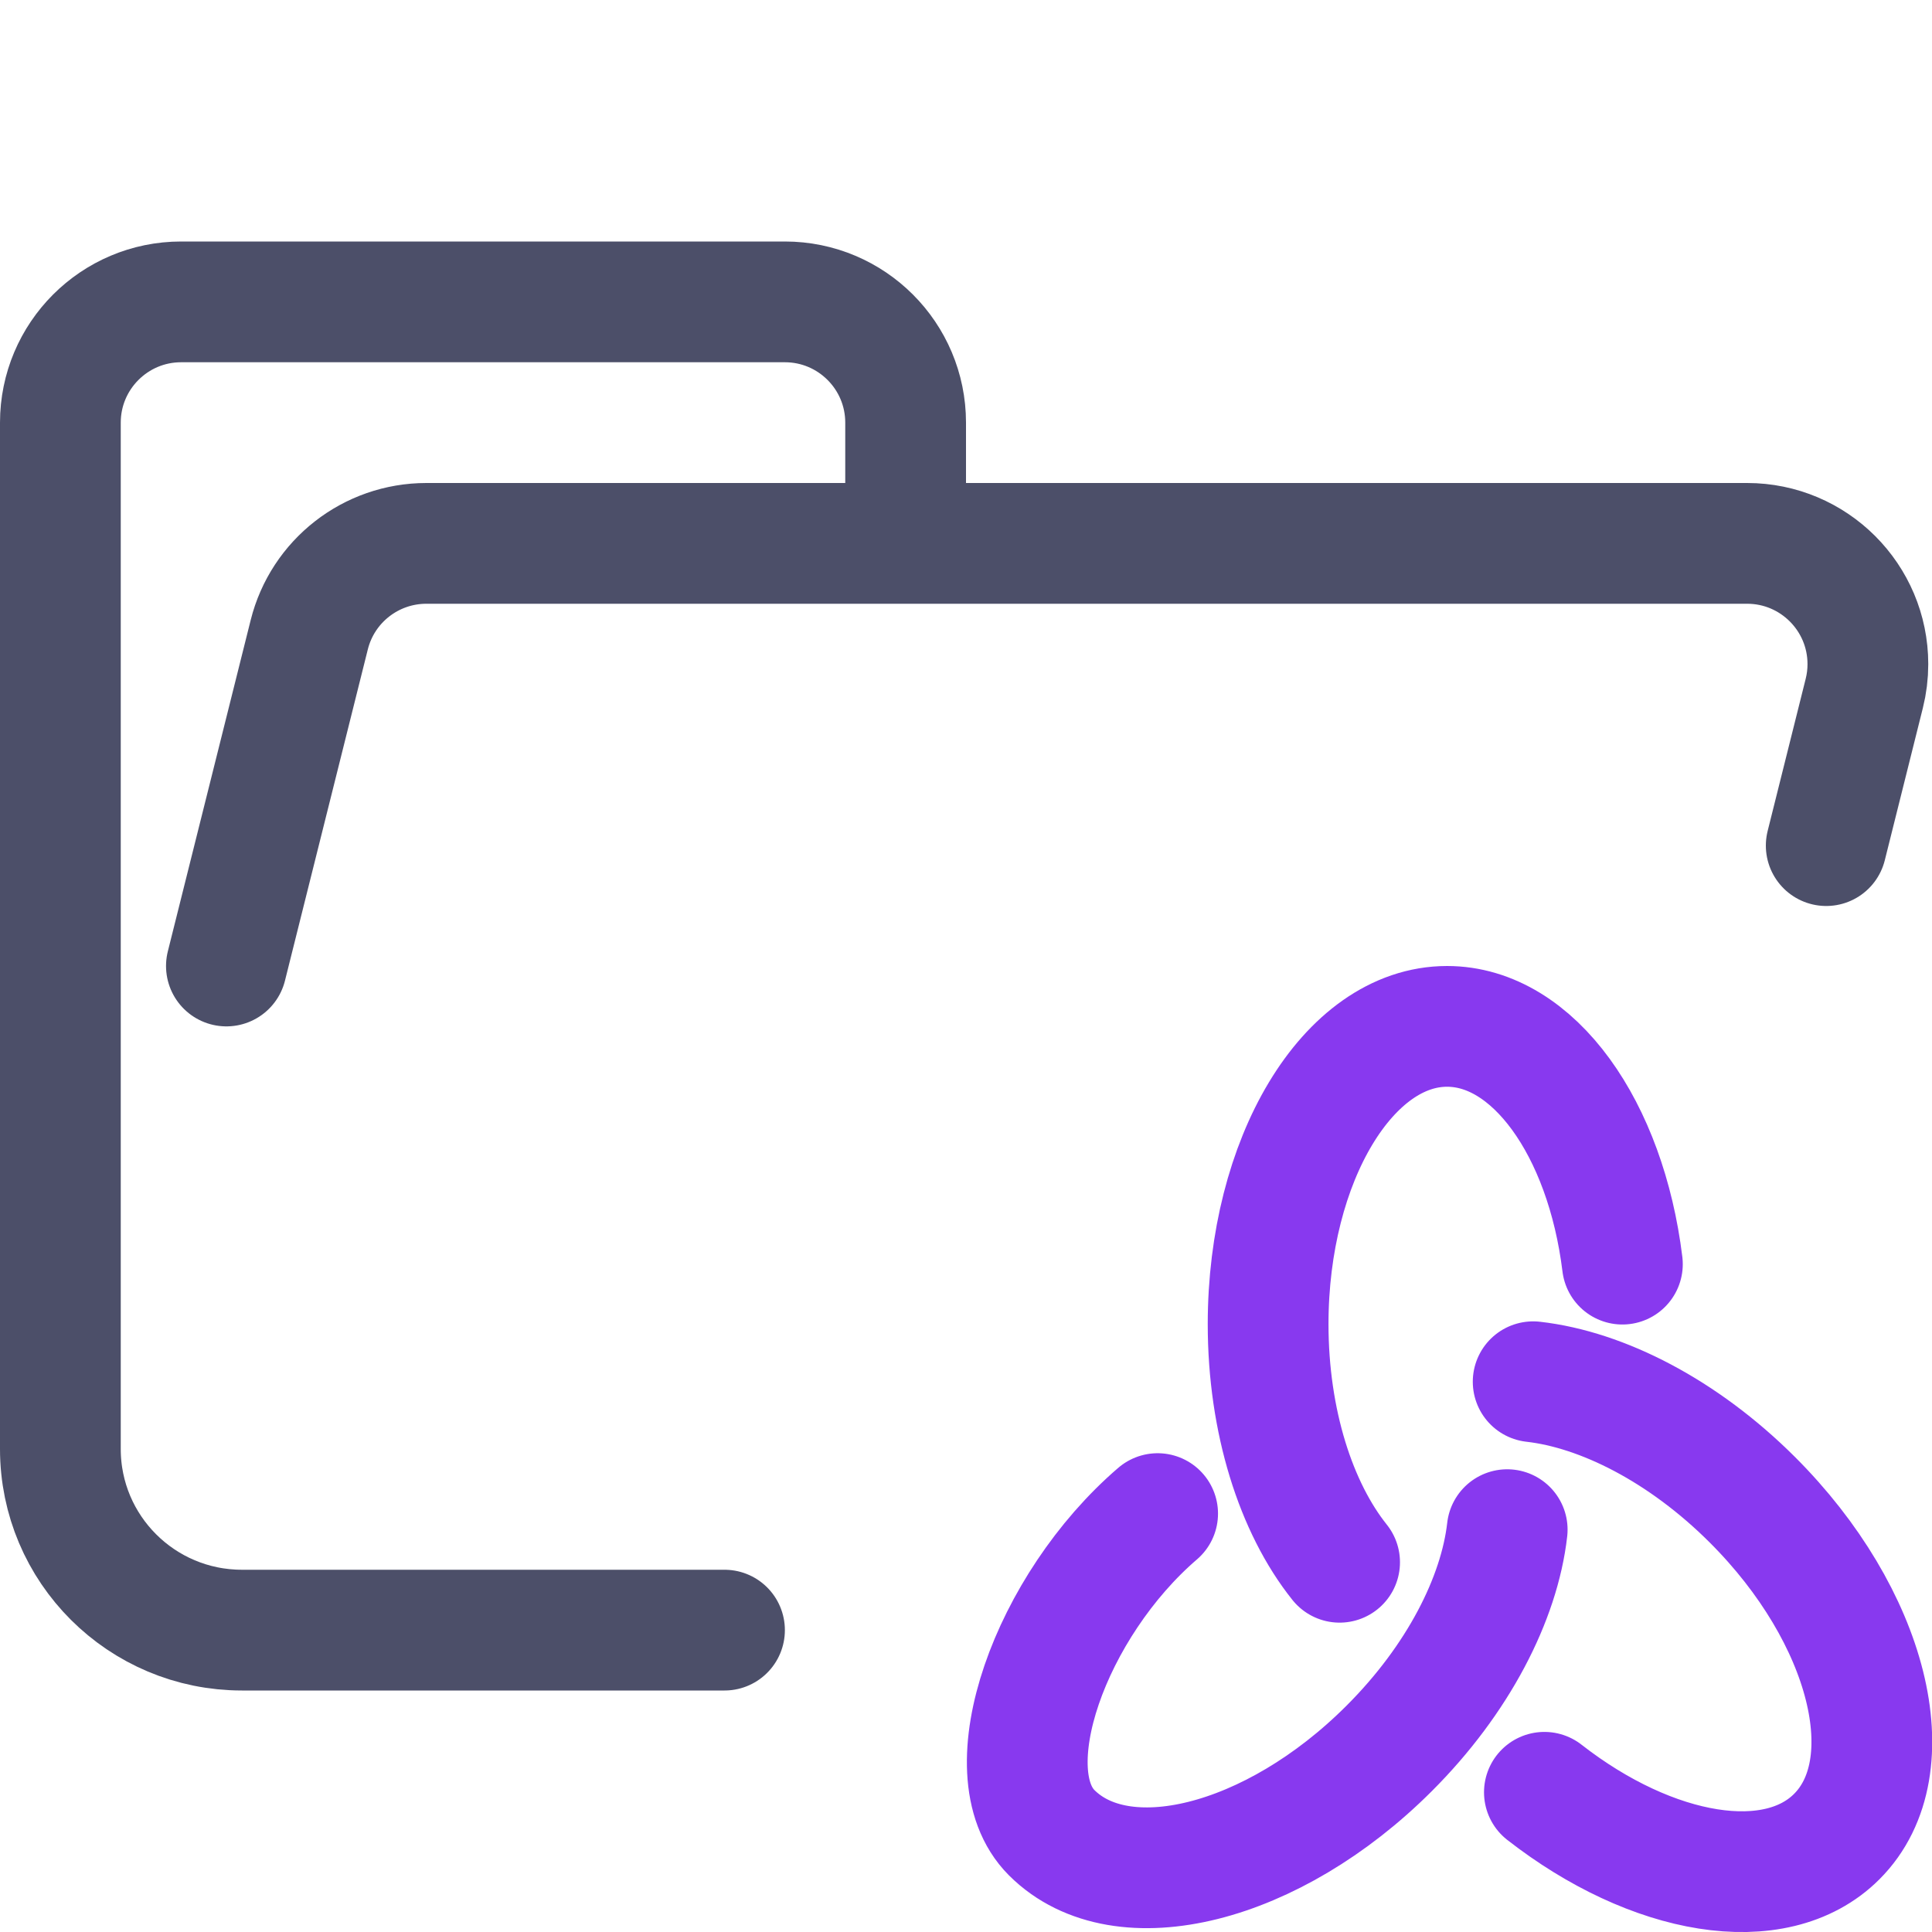
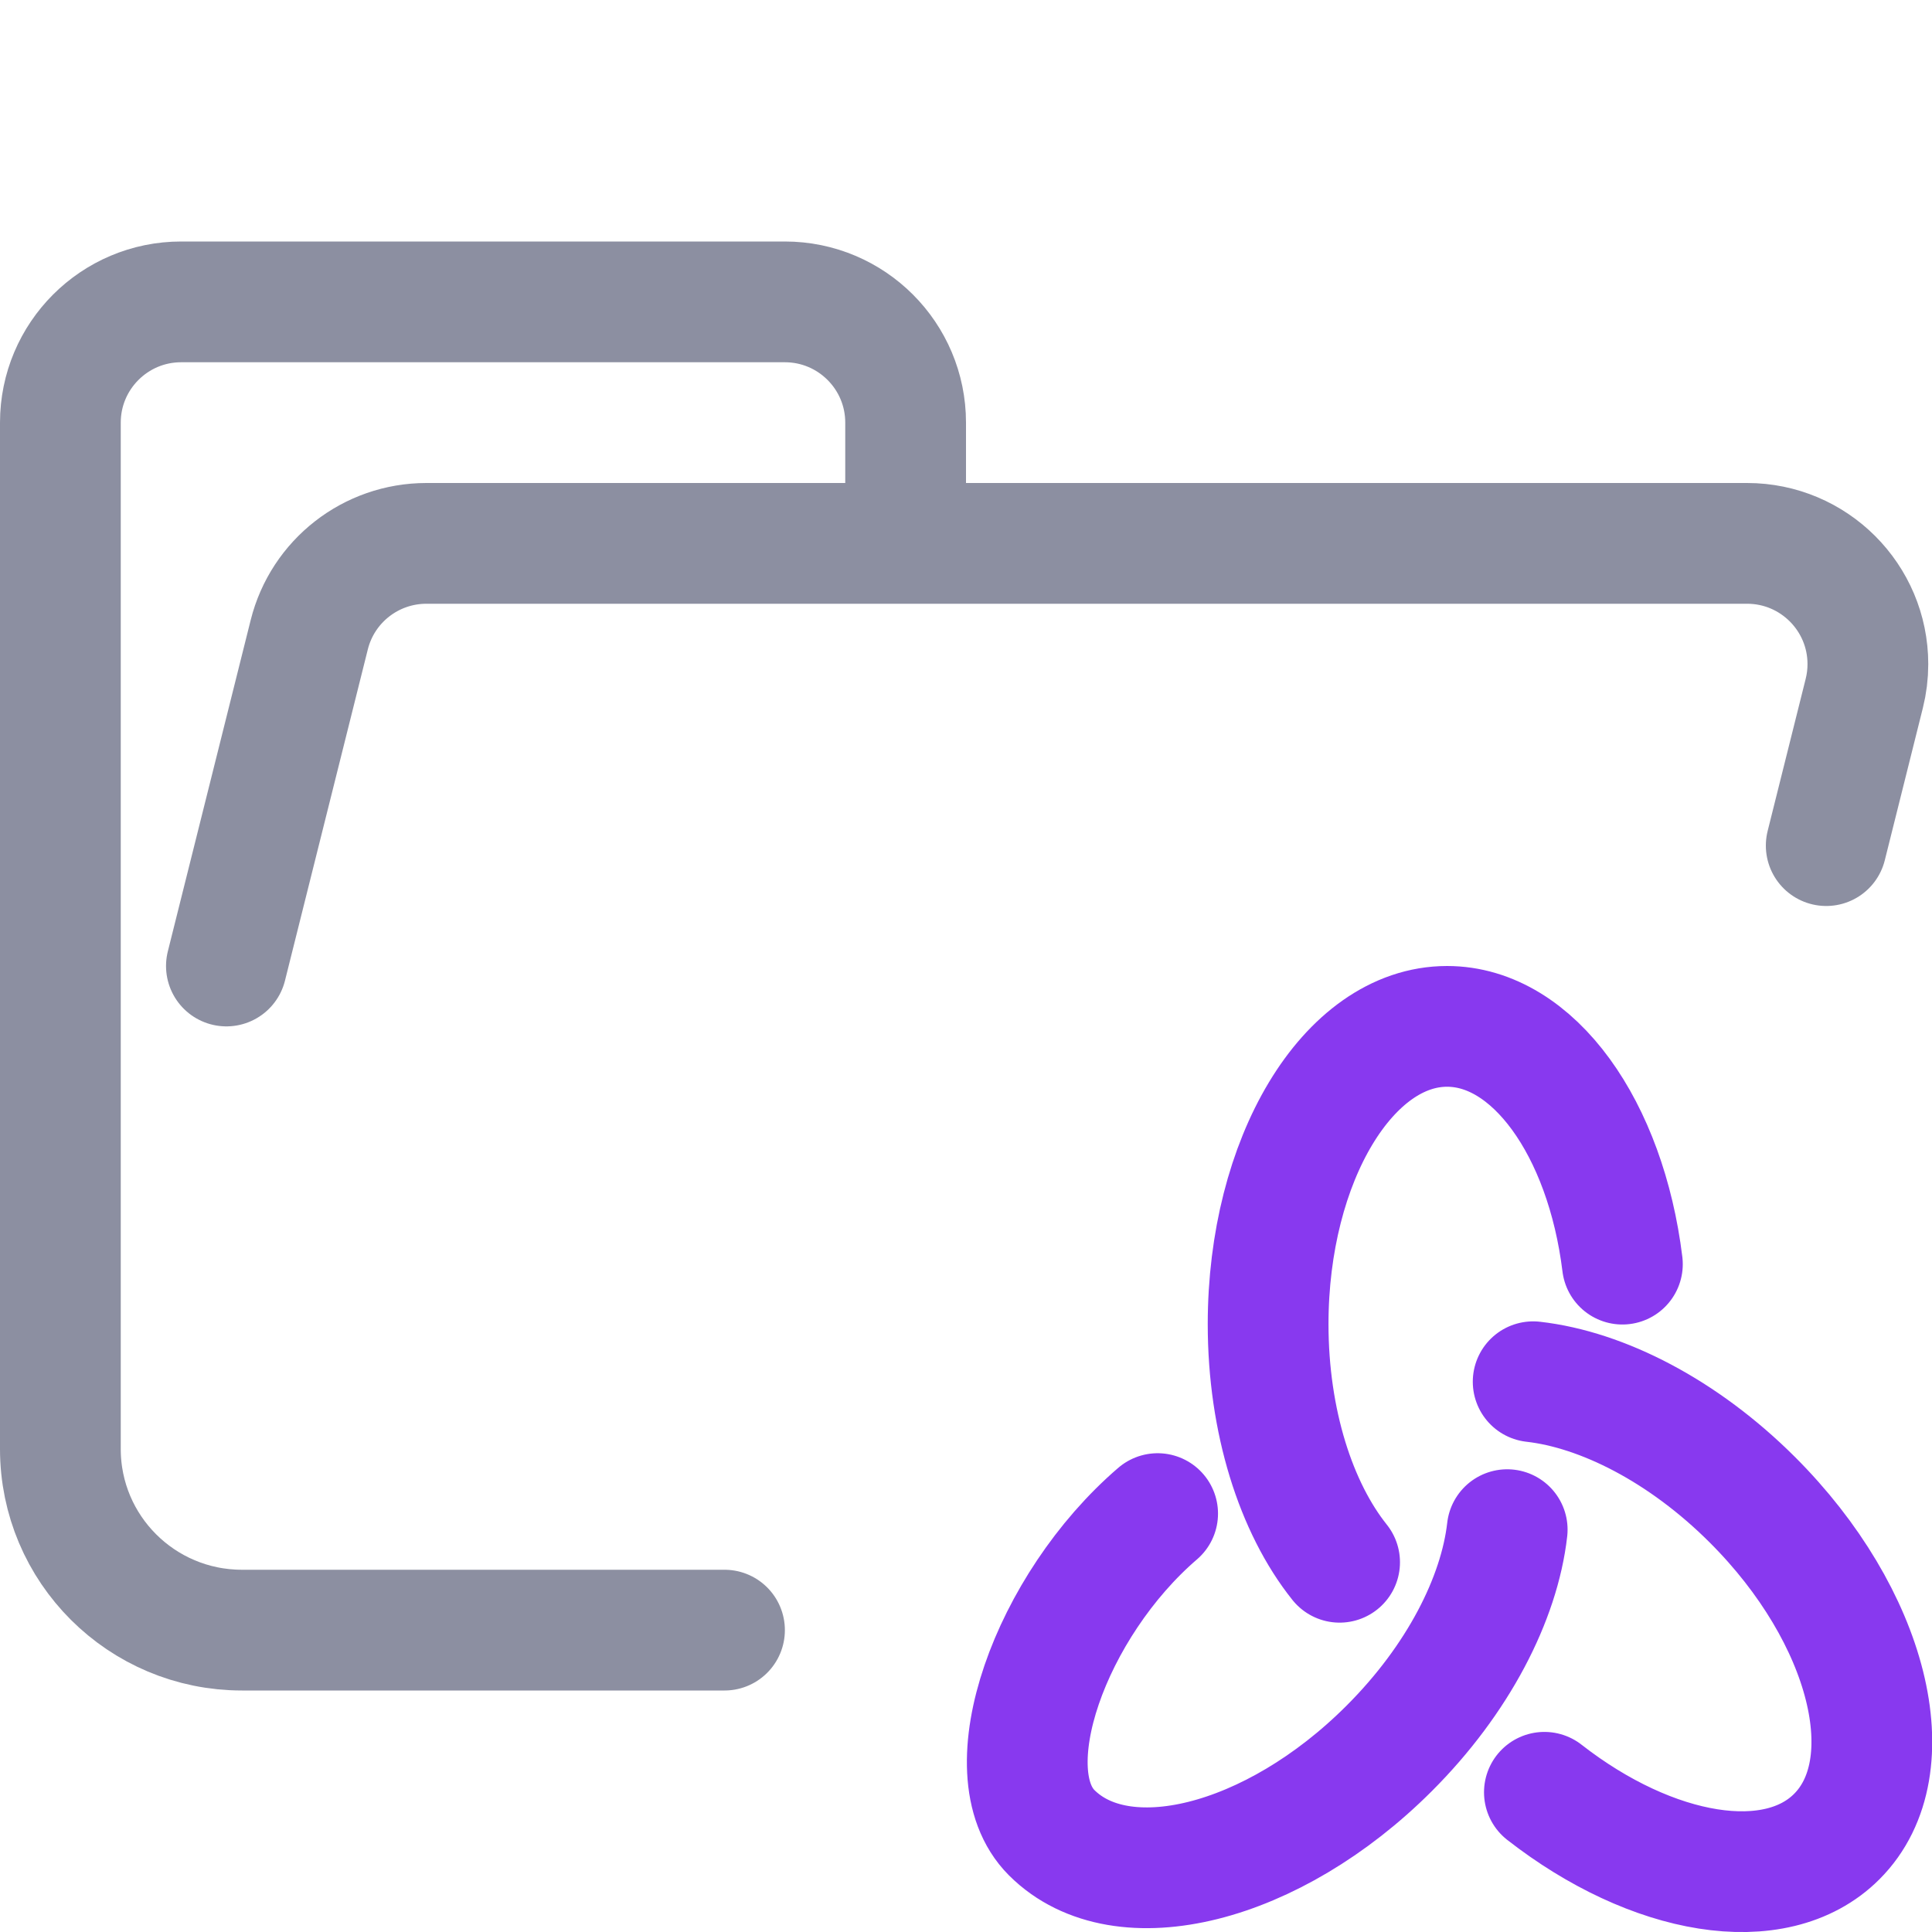
<svg xmlns="http://www.w3.org/2000/svg" width="16" height="16" viewBox="0 0 16 16">
  <g fill="none" stroke-linecap="round" stroke-linejoin="round">
-     <path stroke="#4c4f69" d="M 1.875,8 2.561,5.257 C 2.672,4.812 3.072,4.5 3.531,4.5 H 14.469 c 0.552,0 1,0.448 1,1 0,0.082 -0.01,0.163 -0.03,0.243 L 15.124,7.003 M 6,13.5 H 2.004 C 1.172,13.5 0.5,12.828 0.5,12 V 3.5 c 0,-0.552 0.448,-1 1,-1 h 5 c 0.552,0 1,0.448 1,1 v 1" />
+     <path stroke="#8C8FA1" d="M 1.875,8 2.561,5.257 C 2.672,4.812 3.072,4.5 3.531,4.5 H 14.469 c 0.552,0 1,0.448 1,1 0,0.082 -0.01,0.163 -0.03,0.243 L 15.124,7.003 M 6,13.5 H 2.004 C 1.172,13.5 0.5,12.828 0.5,12 V 3.5 c 0,-0.552 0.448,-1 1,-1 h 5 c 0.552,0 1,0.448 1,1 v 1" />
    <path stroke="#8839ef" d="M 13.436,10.469 C 13.298,9.345 12.7,8.5 11.984,8.5 c -0.818,0 -1.482,1.104 -1.482,2.466 0,0.806 0.232,1.522 0.592,1.972 m 1.696,1.905 c 0.893,0.697 1.915,0.873 2.421,0.367 0.579,-0.578 0.266,-1.827 -0.699,-2.79 -0.571,-0.57 -1.242,-0.912 -1.815,-0.977 m -3.11,1.092 c -0.886,0.761 -1.383,2.138 -0.877,2.643 0.579,0.578 1.83,0.266 2.794,-0.698 0.571,-0.57 0.913,-1.24 0.978,-1.812" />
  </g>
</svg>
